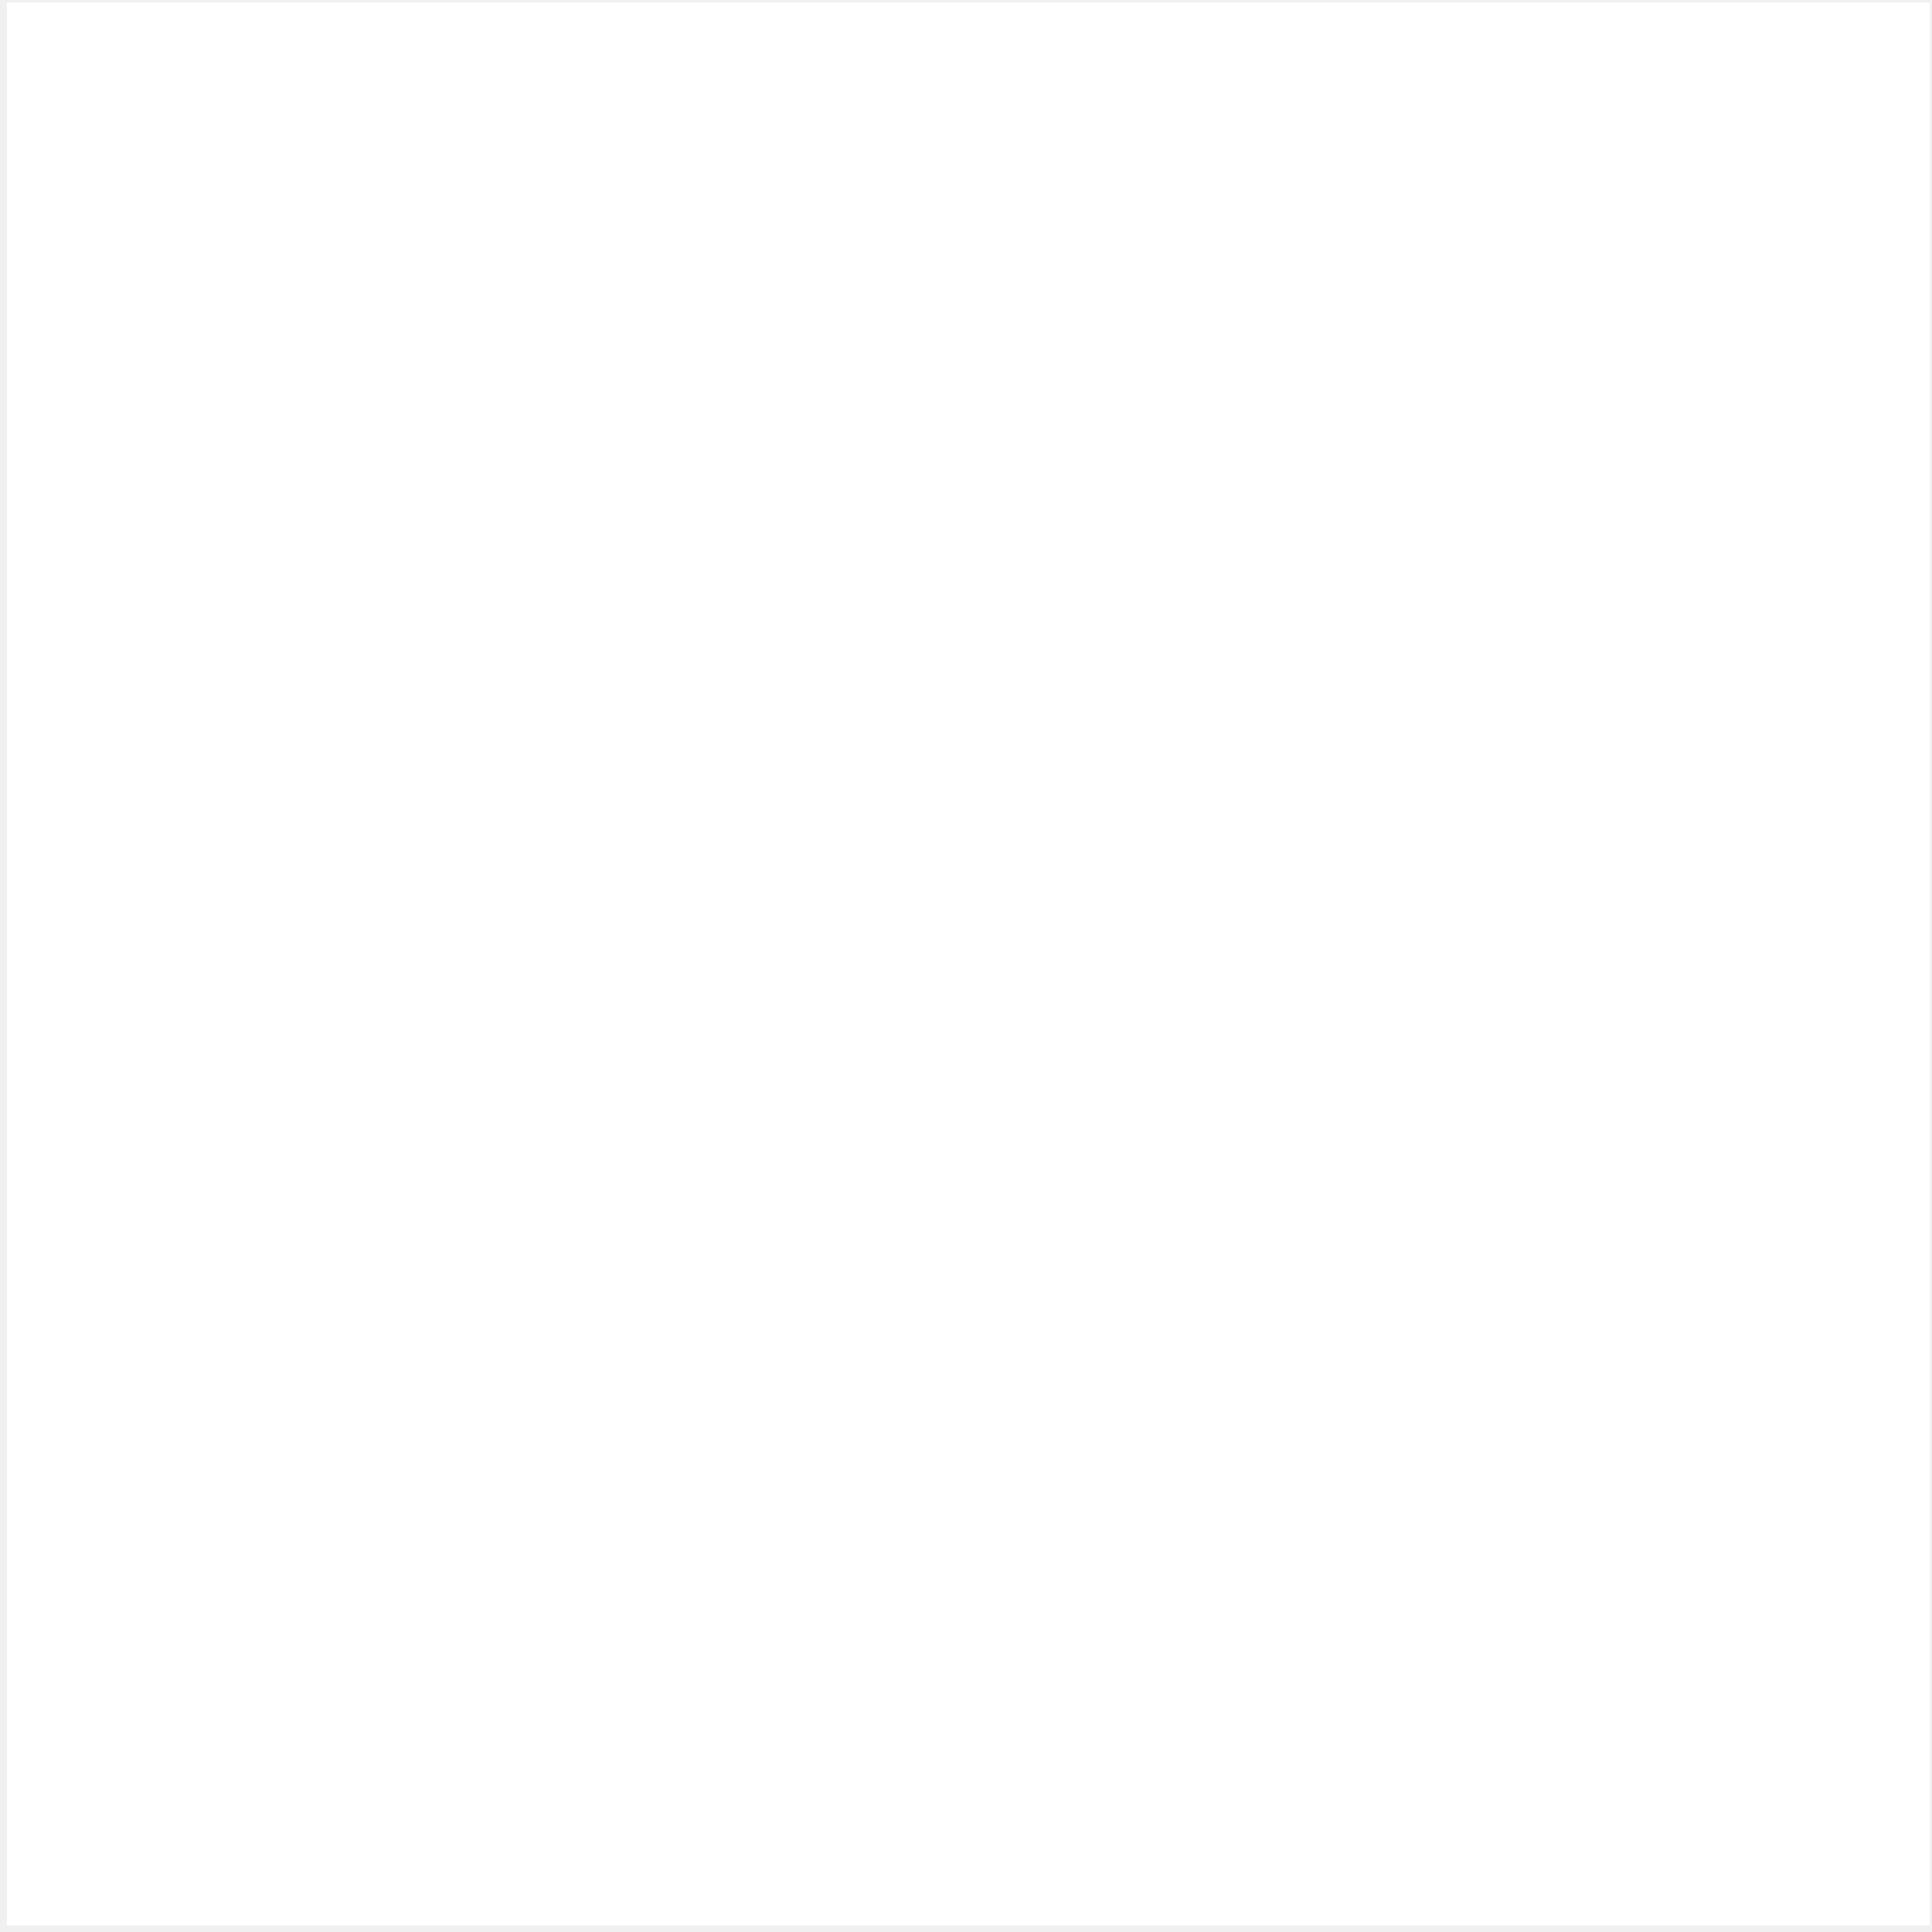
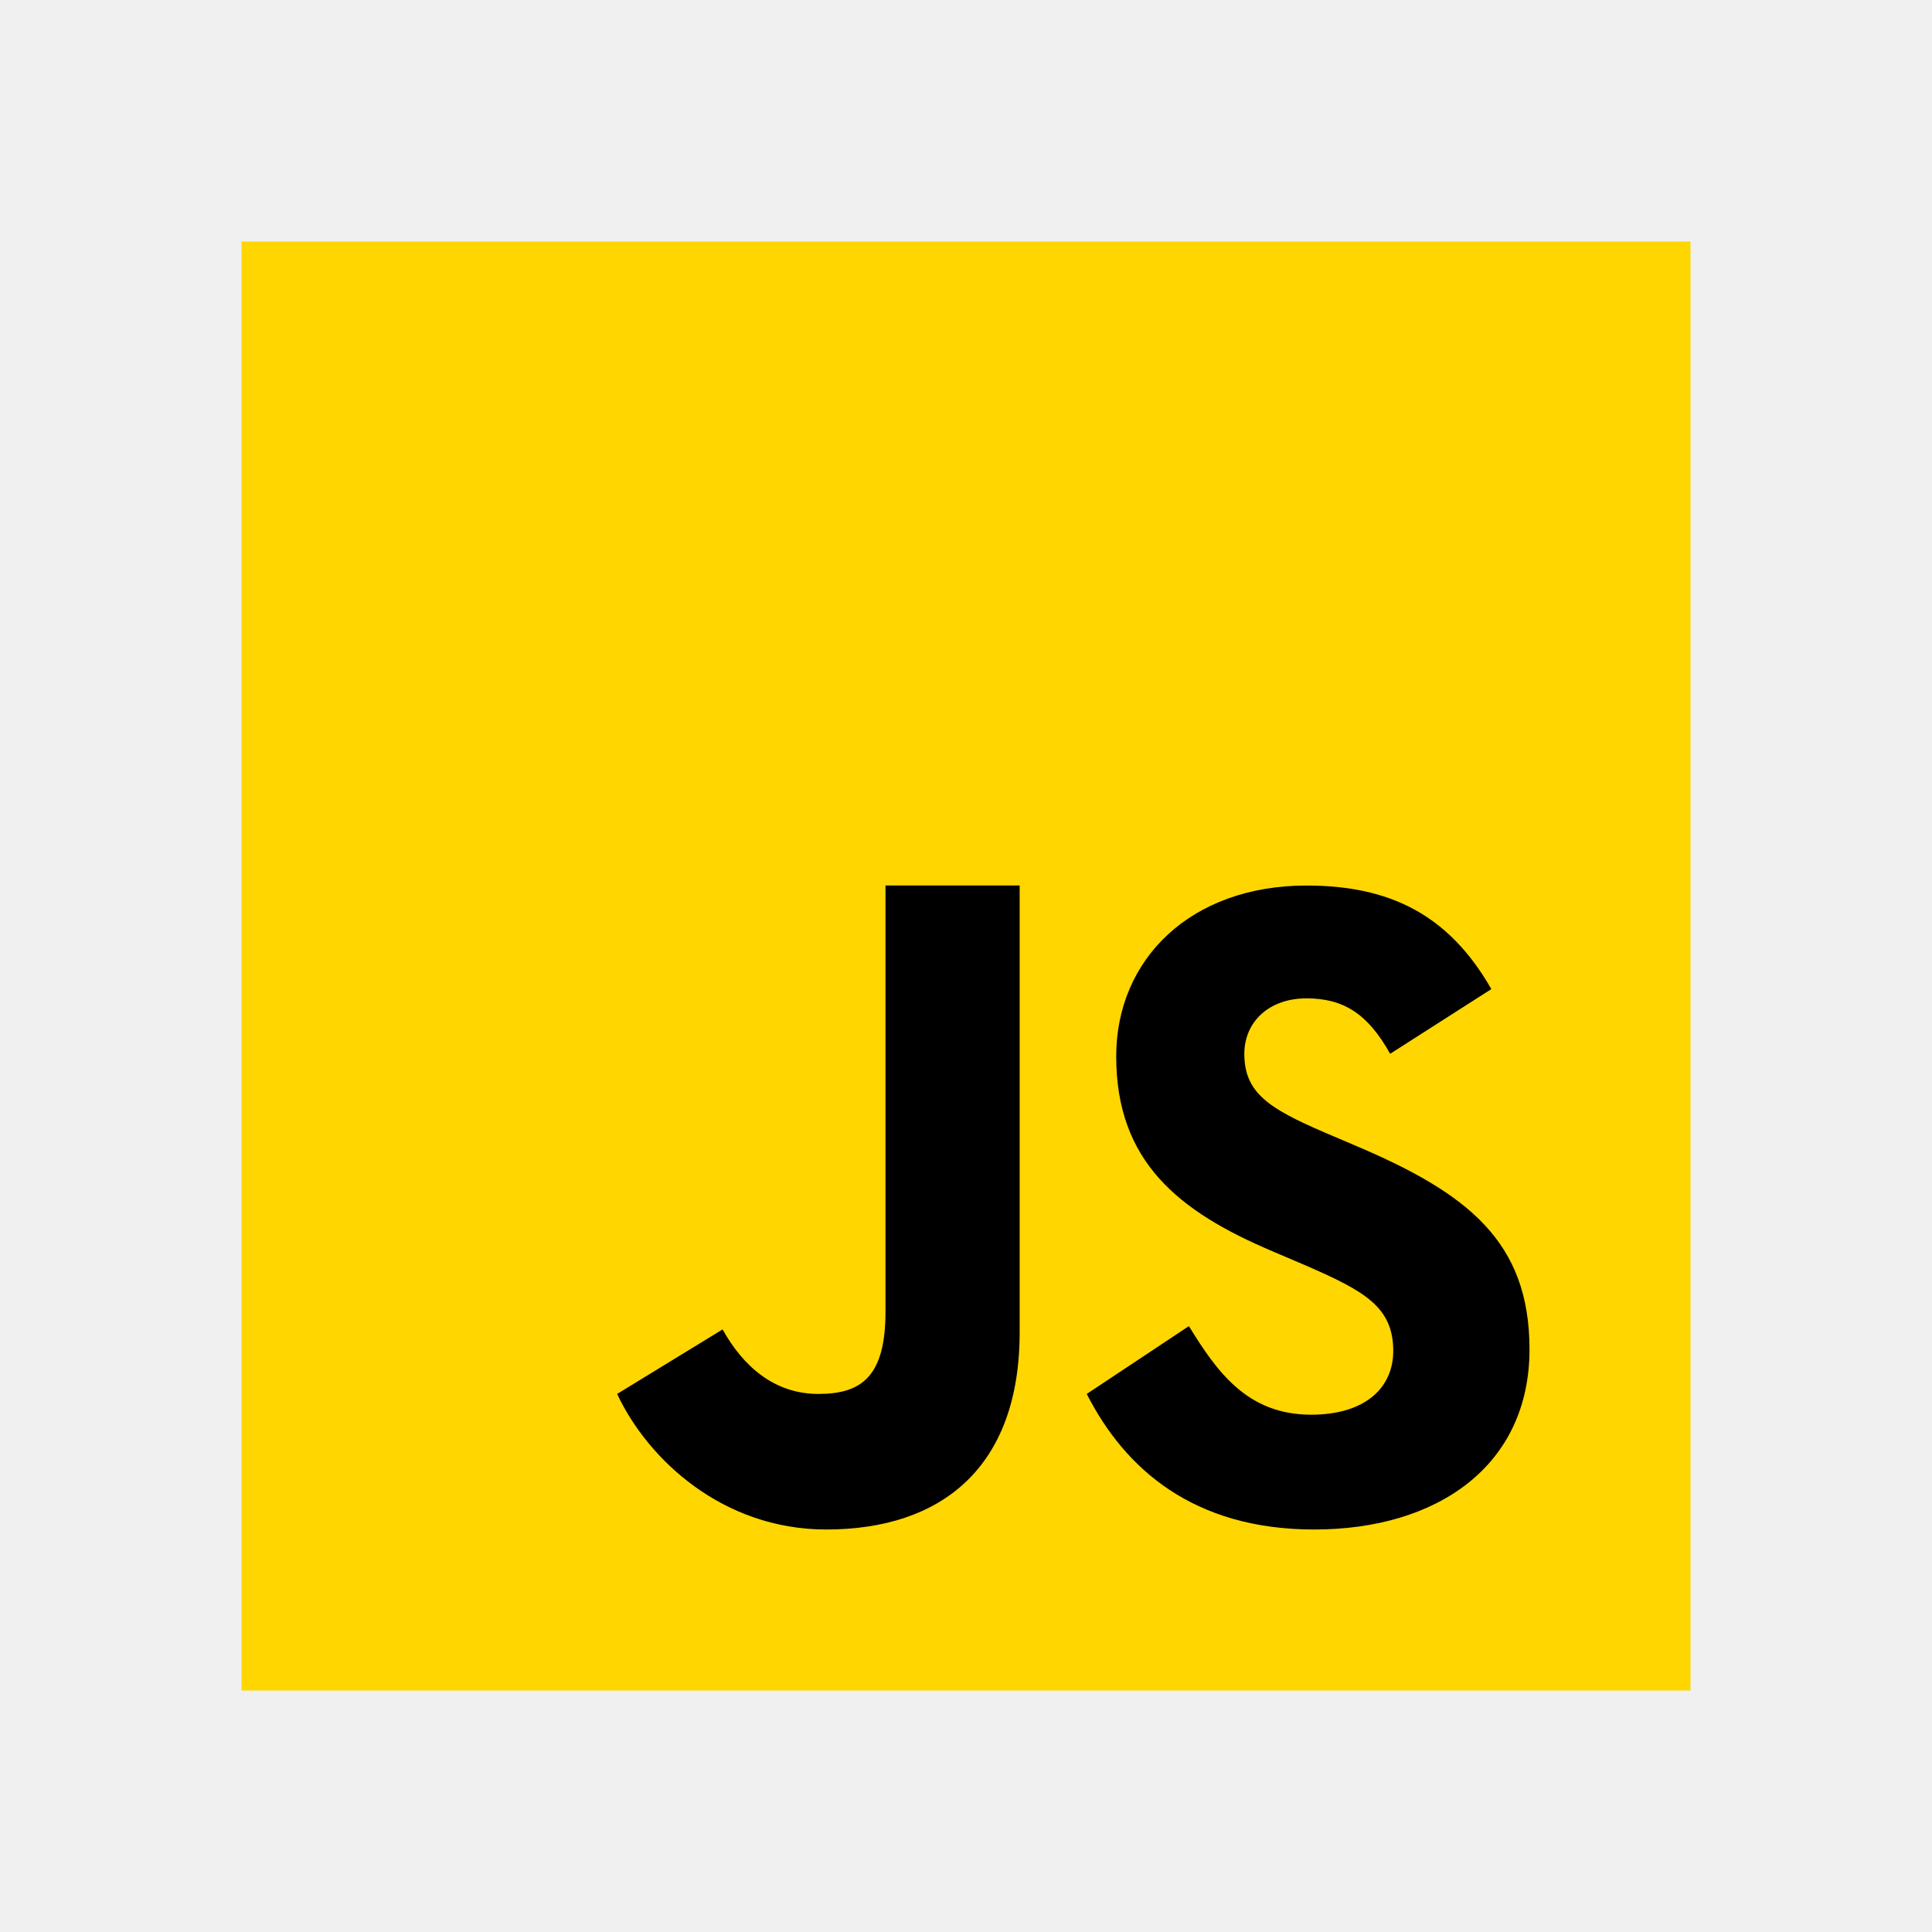
- <svg xmlns="http://www.w3.org/2000/svg" width="274" height="274" viewBox="0 0 274 274" fill="none">
-   <path d="M0.99 0.358H273.691V273.06H0.99V0.358Z" fill="white" />
-   <path d="M72.698 228.244L93.566 215.61C97.592 222.747 101.257 228.787 110.034 228.787C118.46 228.787 123.765 225.495 123.765 212.68V125.544H149.395V213.043C149.395 239.588 133.832 251.668 111.132 251.668C90.636 251.679 78.738 241.058 72.698 228.244Z" fill="white" />
-   <path d="M163.316 225.498L184.184 213.418C189.681 222.387 196.818 228.981 209.441 228.981C220.062 228.981 226.826 223.676 226.826 216.347C226.826 207.559 219.87 204.448 208.152 199.325L201.75 196.576C183.258 188.704 170.997 178.819 170.997 157.951C170.997 138.734 185.644 124.087 208.525 124.087C224.813 124.087 236.53 129.765 244.956 144.593L225.004 157.408C220.616 149.535 215.854 146.425 208.536 146.425C201.026 146.425 196.275 151.187 196.275 157.408C196.275 165.099 201.037 168.209 212.019 172.971L218.421 175.719C240.205 185.05 252.466 194.574 252.466 215.985C252.466 239.047 234.347 251.681 209.995 251.681C186.198 251.681 170.826 240.326 163.316 225.498Z" fill="white" />
+ <svg xmlns="http://www.w3.org/2000/svg" viewBox="0 0 48 48" width="48px" height="48px">
+   <path fill="#ffd600" d="M6,42V6h36v36H6z" />
+   <path fill="#000001" d="M29.538 32.947c.692 1.124 1.444 2.201 3.037 2.201 1.338 0 2.04-.665 2.04-1.585 0-1.101-.726-1.492-2.198-2.133l-.807-.344c-2.329-.988-3.878-2.226-3.878-4.841 0-2.41 1.845-4.244 4.728-4.244 2.053 0 3.528.711 4.592 2.573l-2.514 1.607c-.553-.988-1.151-1.377-2.078-1.377-.946 0-1.545.597-1.545 1.377 0 .964.6 1.354 1.985 1.951l.807.344C36.452 29.645 38 30.839 38 33.523 38 36.415 35.716 38 32.65 38c-2.999 0-4.702-1.505-5.65-3.368L29.538 32.947zM17.952 33.029c.506.906 1.275 1.603 2.381 1.603 1.058 0 1.667-.418 1.667-2.043V22h3.333v11.101c0 3.367-1.953 4.899-4.805 4.899-2.577 0-4.437-1.746-5.195-3.368L17.952 33.029z" />
</svg>
